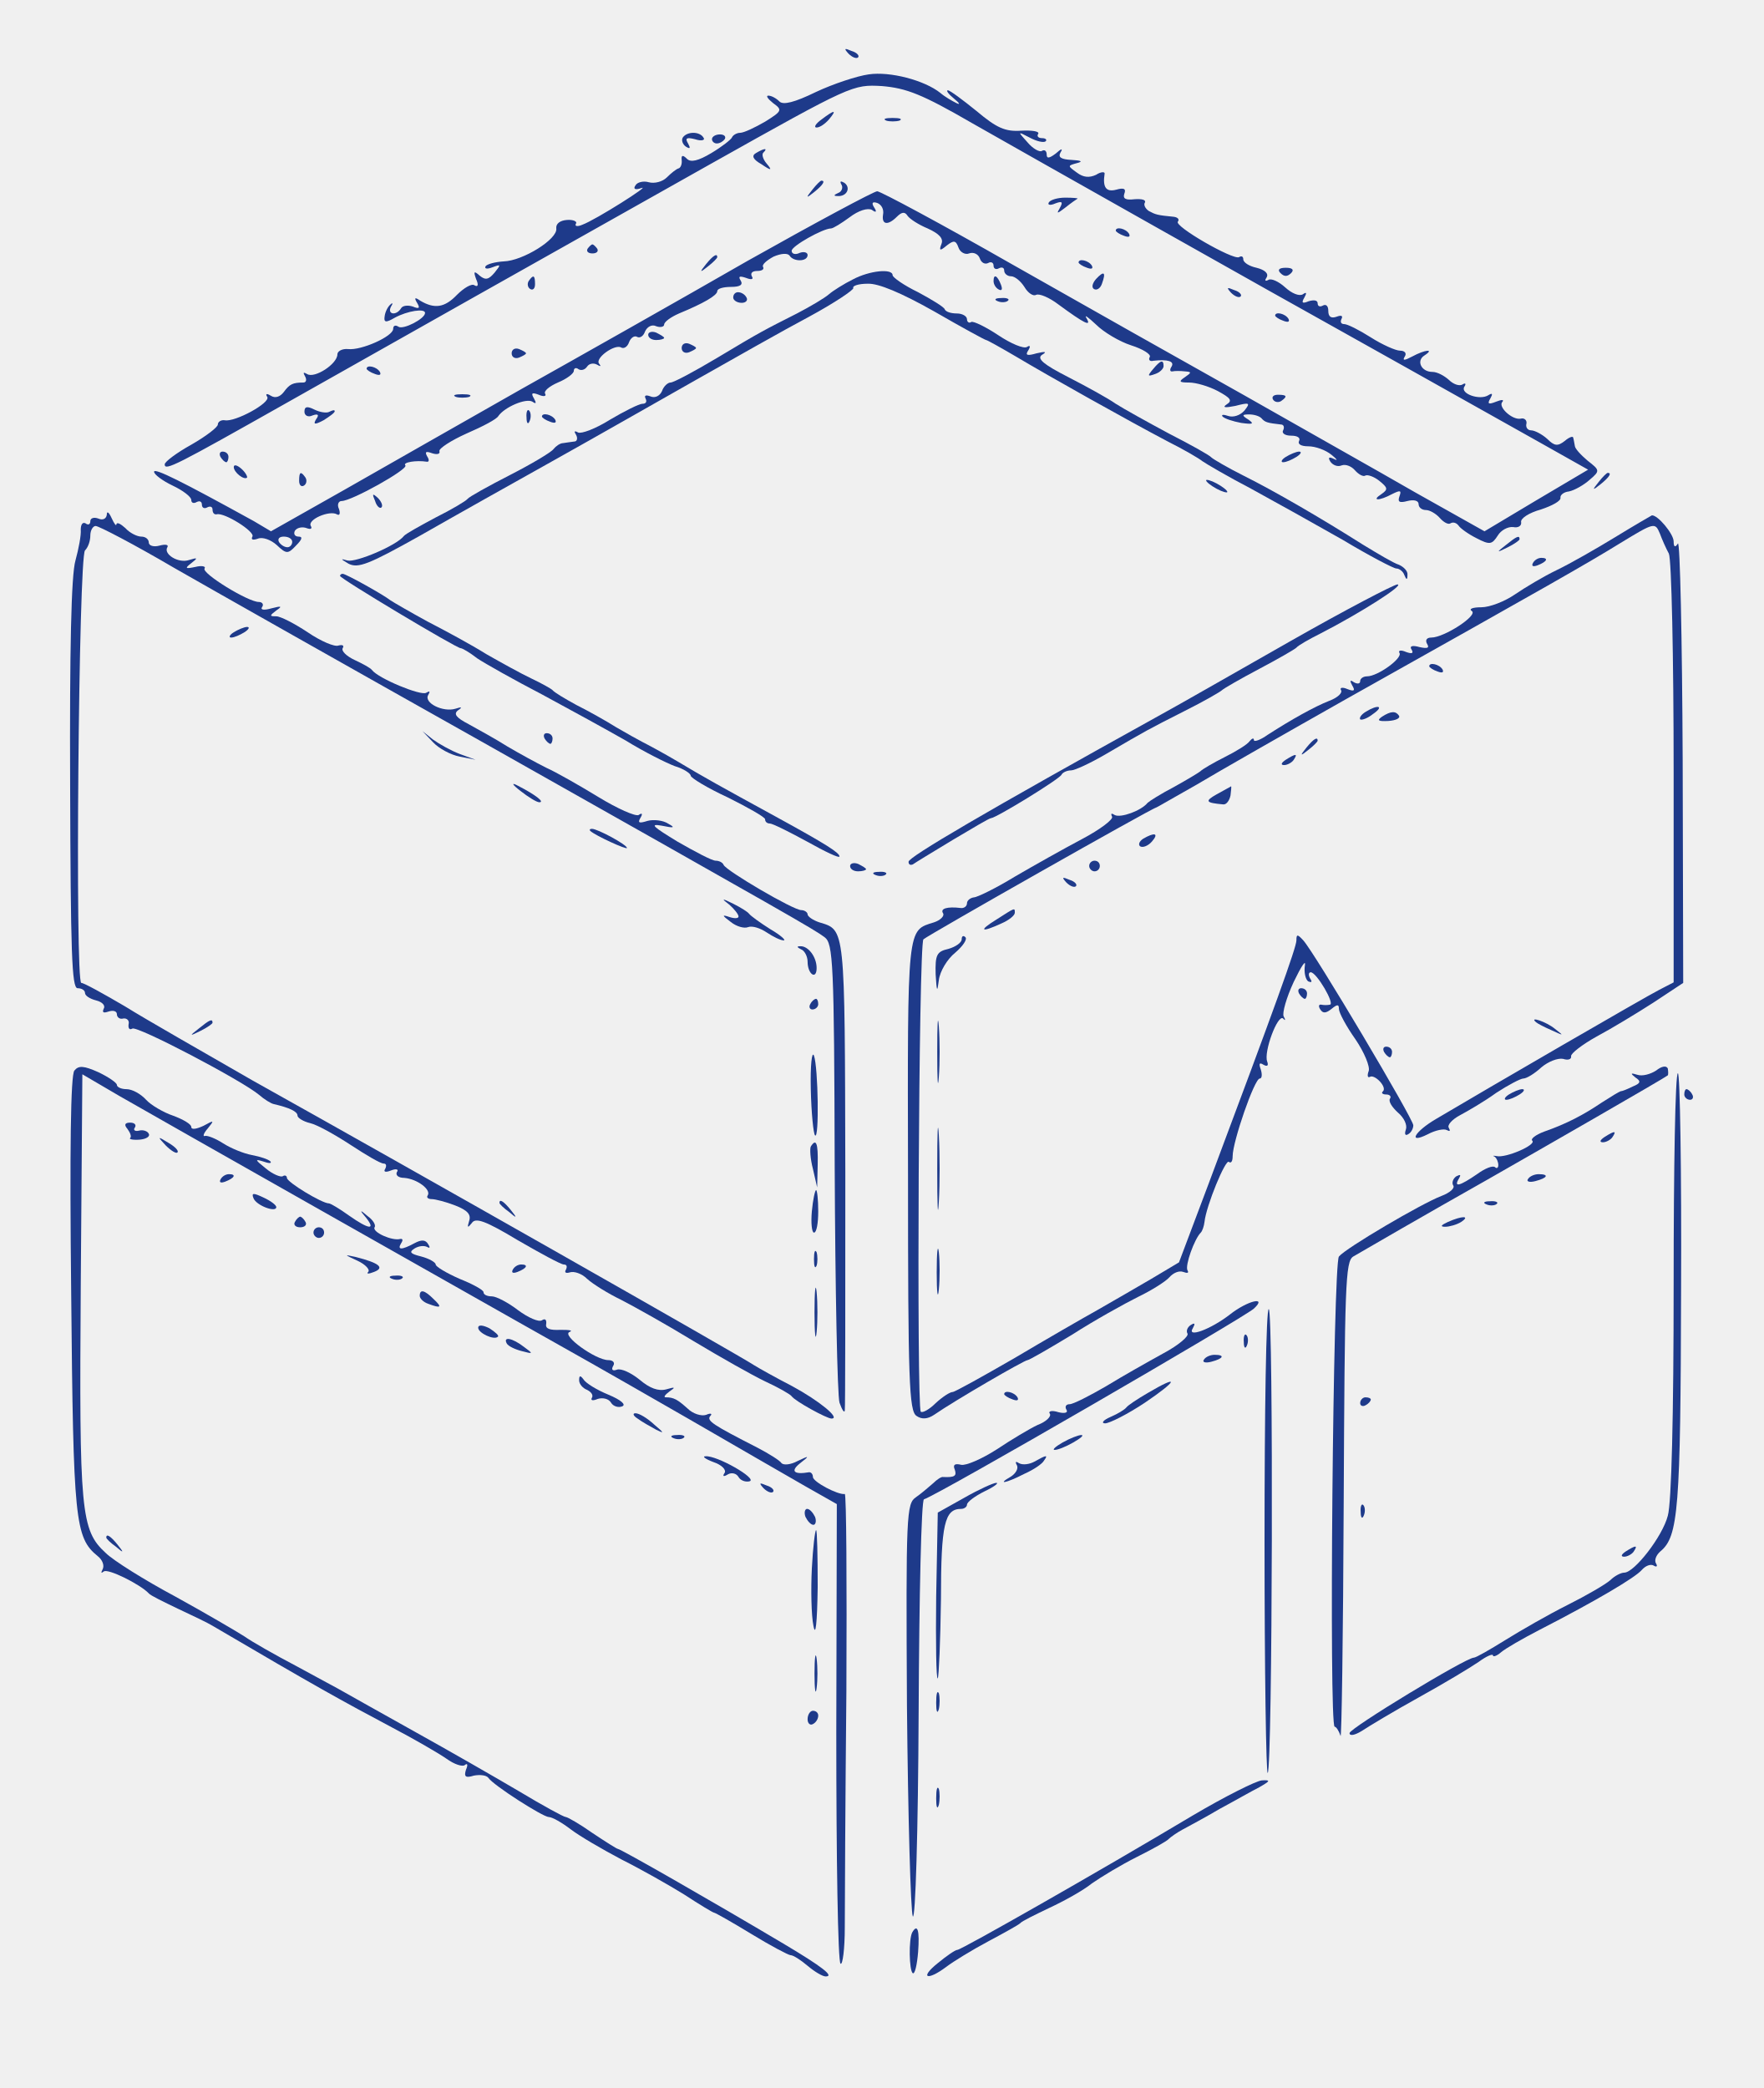
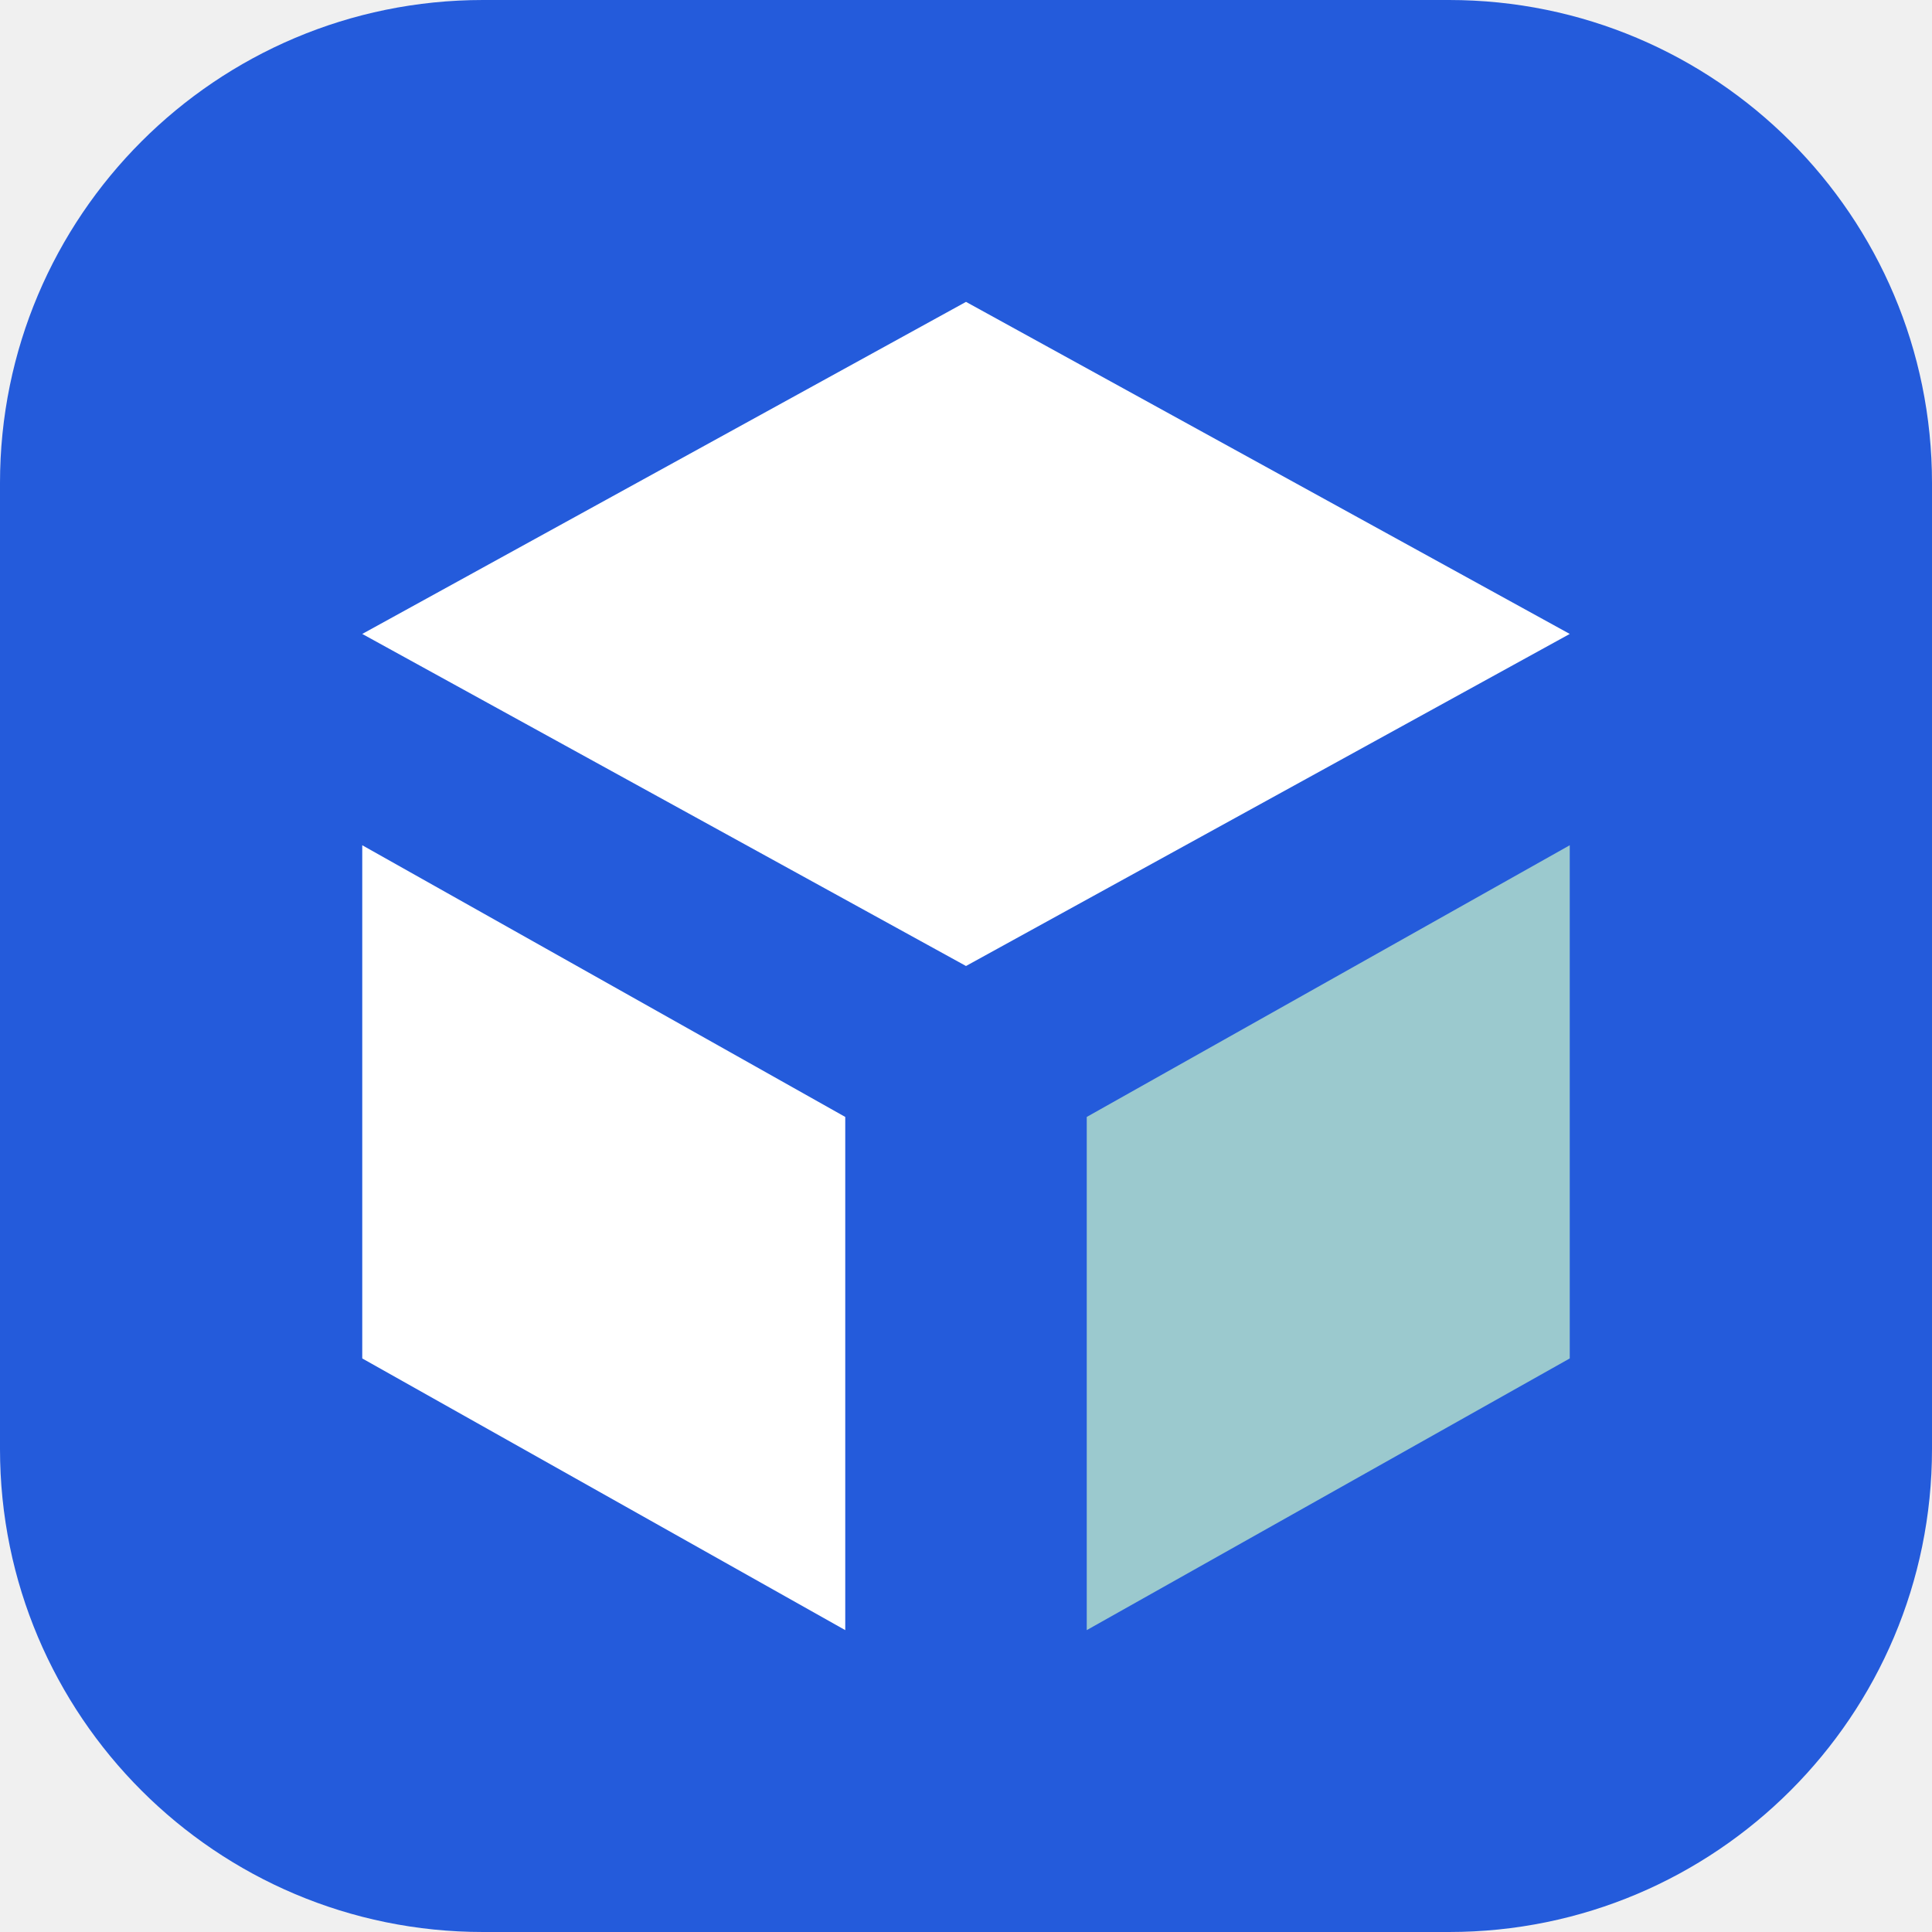
- <svg xmlns="http://www.w3.org/2000/svg" version="1.0" width="332pt" height="393pt" viewBox="0 0 332 393" preserveAspectRatio="xMidYMid meet">
-   <g transform="translate(0,393) scale(0.1,-0.1)" fill="#1e3a8a" stroke="none">
-     <path d="M1597 3829 c7 -7 15 -10 18 -7 3 3 -2 9 -12 12 -14 6 -15 5 -6 -5z" />
-     <path d="M1635 3790 c-22 -3 -67 -18 -99 -33 -41 -20 -62 -25 -69 -18 -6 6 -15 11 -21 11 -5 0 -1 -6 9 -14 18 -13 17 -15 -15 -35 -19 -11 -40 -21 -47 -21 -6 0 -13 -4 -15 -8 -1 -4 -19 -18 -39 -30 -25 -15 -39 -18 -46 -11 -8 8 -11 7 -10 -2 1 -8 -2 -15 -6 -16 -4 -1 -14 -9 -22 -17 -8 -8 -23 -12 -34 -9 -10 3 -22 0 -25 -6 -5 -7 0 -9 11 -5 21 8 -86 -60 -111 -69 -9 -4 -15 -3 -12 2 3 4 -5 8 -17 7 -13 -1 -21 -7 -20 -16 3 -20 -63 -61 -99 -62 -16 -1 -31 -5 -34 -9 -3 -5 3 -6 13 -2 16 6 16 5 4 -10 -11 -13 -17 -15 -28 -6 -11 10 -12 8 -7 -6 5 -11 4 -16 -3 -12 -5 4 -20 -5 -33 -18 -23 -24 -42 -27 -69 -11 -10 7 -12 6 -6 -4 6 -10 4 -12 -8 -7 -9 3 -19 2 -22 -3 -9 -15 -27 -12 -19 3 4 6 3 8 -1 4 -5 -4 -10 -14 -11 -22 -2 -12 2 -13 19 -3 24 13 57 18 57 9 0 -11 -41 -32 -50 -26 -6 4 -10 2 -10 -4 0 -14 -60 -41 -85 -38 -11 1 -20 -4 -20 -10 0 -18 -43 -46 -57 -37 -7 4 -8 3 -4 -4 4 -7 2 -12 -3 -12 -20 0 -26 -3 -37 -18 -7 -9 -16 -12 -24 -7 -8 5 -11 4 -7 -2 7 -11 -61 -48 -80 -44 -7 1 -13 -3 -13 -8 0 -5 -22 -22 -50 -38 -27 -15 -50 -32 -50 -37 0 -13 21 -2 230 116 239 135 443 250 795 448 269 151 270 151 325 148 46 -4 75 -15 170 -70 100 -57 582 -329 710 -400 41 -23 127 -71 362 -203 l87 -49 -98 -58 -97 -58 -130 73 c-71 41 -217 123 -324 184 -107 60 -304 171 -436 246 -133 76 -247 137 -253 137 -6 0 -116 -59 -244 -131 -127 -73 -320 -182 -427 -242 -107 -61 -257 -146 -332 -189 l-138 -78 -32 19 c-136 75 -188 101 -188 93 0 -5 16 -17 35 -26 19 -9 35 -21 35 -27 0 -6 5 -7 10 -4 6 3 10 1 10 -5 0 -6 5 -8 10 -5 6 3 10 1 10 -4 0 -6 3 -10 8 -9 14 4 73 -33 67 -42 -3 -6 1 -7 10 -4 9 4 25 -2 36 -12 18 -17 21 -17 36 -1 12 12 13 17 5 17 -7 0 -10 5 -7 11 4 6 14 8 22 5 8 -3 11 -1 8 4 -7 12 35 30 49 22 5 -3 7 1 4 10 -4 8 -1 15 5 15 19 0 126 60 120 67 -6 6 21 10 40 7 5 -1 5 4 1 10 -5 9 -2 10 9 6 9 -3 16 -2 14 4 -1 5 22 20 51 33 30 13 57 27 60 33 12 17 52 34 64 27 7 -5 8 -3 3 6 -6 10 -4 12 9 7 9 -4 15 -3 12 2 -3 5 8 14 24 21 17 7 30 17 30 22 0 5 4 7 9 3 5 -3 12 -1 16 5 4 6 12 7 18 4 7 -4 9 -4 5 1 -10 10 29 38 41 31 5 -3 12 1 15 10 3 8 10 13 15 10 5 -3 12 1 15 10 4 9 13 14 21 10 8 -3 15 -1 15 3 0 5 12 14 28 21 46 19 72 34 72 42 0 5 12 8 26 8 17 0 23 4 18 12 -5 8 -2 9 10 5 10 -4 15 -3 11 3 -3 6 1 10 10 10 9 0 14 3 11 8 -2 4 7 12 20 19 14 6 26 7 30 2 7 -12 34 -12 34 1 0 5 -7 7 -15 4 -8 -4 -15 -2 -15 4 0 9 59 42 74 42 4 0 20 10 35 21 17 13 34 18 42 14 8 -6 10 -4 4 5 -5 8 -3 11 6 8 8 -3 13 -12 11 -22 -3 -19 9 -21 26 -4 9 9 15 10 20 2 4 -6 21 -17 38 -24 22 -10 30 -19 26 -29 -5 -13 -3 -14 10 -3 13 10 17 10 22 -4 3 -9 13 -14 20 -11 8 3 17 -1 20 -9 3 -9 10 -12 16 -9 5 3 10 1 10 -5 0 -6 5 -8 10 -5 6 3 10 1 10 -4 0 -6 6 -11 13 -11 7 0 18 -9 25 -20 7 -12 17 -18 22 -15 6 3 25 -5 42 -18 49 -36 63 -43 53 -26 -5 8 3 2 18 -12 14 -14 44 -32 66 -39 22 -7 38 -17 35 -22 -3 -5 0 -9 7 -7 27 3 40 -1 34 -11 -4 -6 -3 -10 2 -9 4 1 15 1 23 0 13 -1 13 -2 0 -11 -12 -8 -11 -10 8 -10 13 0 37 -7 54 -16 24 -13 28 -18 17 -25 -9 -6 -4 -7 16 -3 27 7 29 6 17 -9 -8 -9 -21 -13 -30 -10 -9 3 -14 3 -11 -1 4 -4 19 -9 35 -12 22 -3 25 -2 14 6 -13 8 -13 10 1 10 9 0 19 -3 23 -7 7 -8 11 -9 37 -12 5 0 7 -5 4 -11 -3 -5 3 -10 15 -10 12 0 18 -4 15 -10 -3 -6 4 -10 17 -10 14 0 33 -7 44 -16 10 -8 13 -12 5 -8 -10 5 -12 3 -7 -5 5 -7 14 -10 21 -7 8 3 19 -2 25 -9 7 -8 16 -13 20 -10 4 2 16 -2 26 -10 16 -13 17 -16 4 -25 -20 -13 -4 -13 20 0 16 8 18 7 14 -4 -4 -11 0 -13 15 -9 12 3 21 1 21 -6 0 -6 6 -11 14 -11 7 0 19 -7 26 -15 7 -8 16 -13 20 -10 5 3 11 1 15 -4 3 -5 18 -16 34 -24 25 -13 29 -12 40 5 6 10 19 17 29 16 9 -2 16 2 15 9 -2 7 15 18 37 24 21 7 38 16 37 22 -1 5 6 11 16 12 10 2 28 12 39 22 20 17 19 18 -4 36 -13 11 -24 23 -24 28 -1 5 -2 12 -3 15 0 4 -8 1 -16 -6 -13 -10 -19 -10 -33 4 -10 9 -24 16 -30 16 -7 0 -11 6 -9 13 1 6 -4 11 -11 9 -16 -3 -44 23 -34 32 3 4 -2 4 -12 0 -15 -6 -17 -4 -11 6 5 9 4 11 -4 6 -16 -10 -53 3 -45 16 4 6 2 8 -4 4 -6 -3 -17 1 -25 9 -9 8 -22 15 -31 15 -21 0 -31 21 -15 31 20 13 1 11 -23 -2 -15 -8 -19 -8 -14 0 4 6 0 11 -9 11 -8 0 -33 11 -55 25 -22 14 -44 25 -50 25 -6 0 -8 4 -5 10 3 6 -1 7 -9 4 -11 -4 -16 0 -16 11 0 9 -4 13 -10 10 -5 -3 -10 -2 -10 4 0 6 -7 7 -17 4 -12 -5 -14 -3 -8 7 5 9 4 11 -3 6 -7 -4 -21 2 -33 13 -12 11 -27 18 -32 14 -6 -3 -7 -1 -3 5 4 7 -3 14 -19 18 -14 3 -25 10 -25 16 0 5 -3 7 -8 4 -11 -6 -124 59 -115 67 3 4 0 8 -8 9 -31 3 -34 4 -47 11 -7 5 -10 12 -7 16 2 5 -6 7 -20 6 -16 -2 -22 1 -19 10 4 10 -1 12 -15 8 -19 -5 -26 4 -22 30 1 4 -7 4 -16 -2 -13 -6 -24 -5 -36 4 -18 13 -18 13 0 18 12 3 8 5 -10 6 -20 1 -26 5 -21 14 5 8 2 8 -9 -2 -12 -9 -17 -10 -17 -2 0 7 -4 10 -9 7 -4 -3 -17 4 -27 16 -19 21 -19 21 4 9 13 -7 26 -10 30 -7 3 3 0 6 -7 6 -7 0 -10 4 -7 8 3 5 -12 7 -32 6 -30 -2 -46 5 -84 37 -26 21 -50 39 -54 39 -4 0 1 -7 12 -16 10 -8 12 -12 4 -8 -8 4 -22 12 -30 19 -30 24 -95 41 -135 35z m-1085 -880 c0 -5 -4 -10 -9 -10 -6 0 -13 5 -16 10 -3 6 1 10 9 10 9 0 16 -4 16 -10z" />
-     <path d="M1546 3705 c-11 -8 -15 -15 -9 -15 6 0 16 7 23 15 16 19 11 19 -14 0z" />
-     <path d="M1668 3703 c6 -2 18 -2 25 0 6 3 1 5 -13 5 -14 0 -19 -2 -12 -5z" />
-     <path d="M1285 3671 c-3 -5 0 -13 6 -17 8 -5 9 -3 4 6 -6 10 -3 12 13 8 12 -4 20 -2 16 3 -7 12 -31 12 -39 0z" />
-     <path d="M1340 3668 c0 -4 4 -8 9 -8 6 0 12 4 15 8 3 5 -1 9 -9 9 -8 0 -15 -4 -15 -9z" />
-     <path d="M1423 3642 c-9 -5 -6 -12 10 -21 19 -13 21 -12 10 1 -7 8 -10 18 -6 21 9 9 1 8 -14 -1z" />
-     <path d="M1529 3573 c-13 -16 -12 -17 4 -4 16 13 21 21 13 21 -2 0 -10 -8 -17 -17z" />
-     <path d="M1584 3582 c3 -5 0 -13 -6 -15 -9 -4 -10 -6 -1 -6 17 -1 25 16 12 25 -7 4 -9 3 -5 -4z" />
-     <path d="M1974 3549 c-3 -5 3 -6 12 -2 13 5 15 3 9 -8 -7 -12 -6 -12 11 1 10 8 20 15 22 16 2 1 -9 2 -23 2 -14 0 -28 -4 -31 -9z" />
-     <path d="M2100 3496 c0 -2 7 -7 16 -10 8 -3 12 -2 9 4 -6 10 -25 14 -25 6z" />
-     <path d="M1106 3462 c-3 -5 1 -9 9 -9 8 0 12 4 9 9 -3 4 -7 8 -9 8 -2 0 -6 -4 -9 -8z" />
-     <path d="M1329 3433 c-13 -16 -12 -17 4 -4 9 7 17 15 17 17 0 8 -8 3 -21 -13z" />
-     <path d="M2030 3436 c0 -2 7 -7 16 -10 8 -3 12 -2 9 4 -6 10 -25 14 -25 6z" />
-     <path d="M2410 3416 c7 -7 13 -7 20 0 6 6 3 10 -10 10 -13 0 -16 -4 -10 -10z" />
-     <path d="M1605 3404 c-16 -8 -37 -21 -45 -28 -8 -7 -35 -23 -60 -36 -63 -32 -66 -33 -151 -84 -42 -25 -81 -46 -87 -46 -5 0 -13 -7 -16 -16 -4 -9 -13 -14 -22 -10 -8 3 -12 2 -9 -4 3 -6 1 -10 -6 -10 -6 0 -34 -14 -61 -30 -27 -17 -54 -27 -60 -24 -7 4 -8 2 -4 -4 4 -7 2 -13 -3 -13 -6 -1 -16 -2 -21 -3 -6 0 -14 -6 -18 -11 -4 -6 -41 -28 -82 -49 -41 -21 -77 -41 -80 -45 -3 -4 -30 -20 -60 -35 -30 -16 -57 -31 -60 -35 -14 -18 -90 -50 -106 -46 -14 4 -13 3 2 -6 18 -9 37 -2 135 53 63 36 177 100 254 143 77 43 196 111 265 150 69 39 164 93 213 119 48 26 85 51 83 54 -2 4 10 8 27 8 20 1 63 -17 125 -52 52 -30 96 -54 98 -54 2 0 27 -14 56 -31 62 -37 210 -120 286 -160 30 -15 59 -32 65 -37 7 -5 48 -29 92 -52 44 -24 121 -67 172 -96 50 -30 96 -54 101 -54 6 0 13 -6 15 -12 4 -10 6 -10 6 0 1 7 -7 15 -16 19 -10 3 -40 21 -68 38 -79 50 -165 100 -225 130 -30 15 -57 31 -60 34 -3 4 -39 24 -80 45 -41 22 -86 47 -100 56 -14 10 -54 32 -89 50 -47 24 -60 35 -50 42 10 6 7 7 -10 3 -17 -5 -22 -4 -16 5 5 8 4 11 -2 7 -6 -4 -30 6 -54 22 -24 16 -47 27 -51 25 -4 -3 -8 0 -8 5 0 6 -9 11 -19 11 -11 0 -21 3 -23 8 -1 4 -24 18 -50 32 -27 13 -48 28 -48 32 0 13 -43 9 -75 -8z" />
-     <path d="M2063 3405 c-7 -8 -9 -16 -4 -19 5 -3 12 1 15 10 8 22 4 25 -11 9z" />
-     <path d="M995 3401 c-3 -5 -2 -12 3 -15 5 -3 9 1 9 9 0 17 -3 19 -12 6z" />
-     <path d="M1870 3401 c0 -6 4 -13 10 -16 6 -3 7 1 4 9 -7 18 -14 21 -14 7z" />
-     <path d="M2317 3379 c7 -7 15 -10 18 -7 3 3 -2 9 -12 12 -14 6 -15 5 -6 -5z" />
-     <path d="M1380 3370 c0 -5 7 -10 16 -10 8 0 12 5 9 10 -3 6 -10 10 -16 10 -5 0 -9 -4 -9 -10z" />
-     <path d="M1878 3363 c7 -3 16 -2 19 1 4 3 -2 6 -13 5 -11 0 -14 -3 -6 -6z" />
-     <path d="M2400 3336 c0 -2 7 -7 16 -10 8 -3 12 -2 9 4 -6 10 -25 14 -25 6z" />
-     <path d="M1220 3300 c0 -6 7 -10 15 -10 8 0 15 2 15 4 0 2 -7 6 -15 10 -8 3 -15 1 -15 -4z" />
-     <path d="M1283 3275 c0 -7 6 -11 14 -8 7 3 13 6 13 8 0 2 -6 5 -13 8 -8 3 -14 -1 -14 -8z" />
-     <path d="M963 3265 c0 -7 6 -11 14 -8 7 3 13 6 13 8 0 2 -6 5 -13 8 -8 3 -14 -1 -14 -8z" />
-     <path d="M2170 3235 c-11 -13 -10 -14 4 -9 9 3 16 10 16 15 0 13 -6 11 -20 -6z" />
-     <path d="M690 3236 c0 -2 7 -7 16 -10 8 -3 12 -2 9 4 -6 10 -25 14 -25 6z" />
-     <path d="M858 3183 c6 -2 18 -2 25 0 6 3 1 5 -13 5 -14 0 -19 -2 -12 -5z" />
-     <path d="M2396 3178 c3 -5 10 -6 15 -3 13 9 11 12 -6 12 -8 0 -12 -4 -9 -9z" />
-     <path d="M573 3155 c0 -7 7 -11 15 -7 11 4 13 1 7 -7 -6 -10 -3 -11 14 -2 11 7 21 14 21 17 0 3 -4 2 -10 -1 -5 -3 -18 -1 -28 4 -14 7 -19 6 -19 -4z" />
-     <path d="M991 3144 c0 -11 3 -14 6 -6 3 7 2 16 -1 19 -3 4 -6 -2 -5 -13z" />
-     <path d="M1020 3146 c0 -2 7 -7 16 -10 8 -3 12 -2 9 4 -6 10 -25 14 -25 6z" />
-     <path d="M415 3070 c3 -5 8 -10 11 -10 2 0 4 5 4 10 0 6 -5 10 -11 10 -5 0 -7 -4 -4 -10z" />
-     <path d="M2420 3070 c-8 -5 -10 -10 -5 -10 6 0 17 5 25 10 8 5 11 10 5 10 -5 0 -17 -5 -25 -10z" />
-     <path d="M440 3051 c0 -10 19 -25 25 -20 1 2 -3 10 -11 17 -8 7 -14 8 -14 3z" />
-     <path d="M563 3025 c0 -8 4 -12 9 -9 5 3 6 10 3 15 -9 13 -12 11 -12 -6z" />
-     <path d="M3009 3023 c-13 -16 -12 -17 4 -4 16 13 21 21 13 21 -2 0 -10 -8 -17 -17z" />
-     <path d="M2270 3026 c0 -3 9 -10 20 -16 11 -6 20 -8 20 -6 0 3 -9 10 -20 16 -11 6 -20 8 -20 6z" />
-     <path d="M706 2987 c3 -10 9 -15 12 -12 3 3 0 11 -7 18 -10 9 -11 8 -5 -6z" />
-     <path d="M201 2961 c-1 -7 -7 -11 -16 -7 -8 3 -15 1 -15 -5 0 -6 -4 -8 -9 -4 -6 3 -9 -3 -9 -12 1 -10 -4 -36 -10 -58 -8 -27 -11 -169 -10 -422 1 -315 3 -383 14 -383 8 0 14 -4 14 -9 0 -5 9 -11 21 -14 12 -3 18 -10 14 -16 -3 -7 0 -8 9 -5 9 3 16 1 16 -5 0 -6 6 -10 12 -8 7 1 12 -4 10 -11 -1 -8 2 -11 7 -8 9 6 207 -98 239 -125 9 -8 22 -16 27 -17 30 -7 45 -14 45 -22 0 -4 11 -11 24 -14 13 -3 47 -22 76 -41 29 -19 56 -35 62 -35 5 0 6 -4 3 -10 -4 -6 1 -7 11 -3 10 4 15 2 11 -3 -3 -6 3 -11 14 -11 24 -2 51 -22 44 -33 -3 -4 1 -7 8 -7 6 0 26 -5 44 -12 23 -9 30 -17 26 -29 -4 -13 -3 -14 5 -4 7 11 26 4 86 -32 43 -25 82 -46 87 -46 6 0 7 -4 4 -10 -3 -5 0 -7 7 -5 8 3 23 -2 33 -12 11 -10 40 -28 65 -40 25 -13 86 -47 135 -77 50 -30 110 -64 135 -76 24 -11 47 -24 50 -28 6 -9 66 -42 75 -42 18 0 -24 34 -74 61 -31 16 -63 34 -71 39 -25 17 -643 368 -944 536 -92 53 -201 115 -241 140 -41 24 -77 44 -82 44 -12 0 -5 802 7 814 6 6 10 18 10 28 0 10 5 18 10 18 6 0 73 -35 148 -79 75 -43 335 -190 577 -326 583 -329 627 -354 647 -369 16 -12 18 -46 19 -432 1 -230 5 -430 9 -444 5 -14 9 -20 10 -15 1 6 1 207 1 448 -1 466 0 456 -49 471 -12 4 -22 11 -22 15 0 4 -6 8 -12 8 -15 0 -141 74 -146 85 -2 5 -9 8 -15 8 -7 0 -39 17 -72 36 -46 28 -53 34 -30 30 24 -5 27 -4 12 4 -9 6 -27 8 -38 5 -16 -5 -19 -4 -14 5 5 8 4 11 -3 6 -6 -3 -40 12 -76 34 -36 22 -80 47 -98 55 -18 9 -51 27 -73 40 -22 14 -55 32 -73 42 -23 12 -29 19 -20 26 9 6 7 7 -5 3 -23 -7 -60 11 -51 26 4 7 3 8 -4 4 -10 -6 -90 27 -102 43 -3 4 -18 12 -33 19 -15 7 -25 17 -22 22 3 5 0 7 -8 5 -7 -3 -33 8 -58 25 -24 16 -51 30 -59 30 -13 0 -13 1 0 11 12 8 10 9 -9 4 -14 -4 -21 -3 -18 2 4 5 1 10 -6 10 -20 0 -108 54 -102 63 3 4 -5 6 -17 3 -19 -4 -21 -3 -8 7 13 10 12 11 -4 6 -20 -7 -49 11 -41 24 3 5 -4 6 -15 3 -11 -3 -20 0 -20 6 0 6 -6 11 -14 11 -8 0 -22 7 -30 16 -9 8 -16 12 -17 7 0 -4 -4 1 -9 12 -5 11 -9 14 -9 6z" />
-     <path d="M3040 2919 c-36 -22 -85 -50 -110 -62 -25 -12 -60 -33 -79 -46 -19 -13 -47 -24 -63 -24 -16 0 -24 -3 -18 -7 13 -8 -52 -50 -76 -50 -9 0 -12 -5 -8 -12 5 -8 0 -9 -14 -6 -14 4 -20 2 -15 -5 4 -7 0 -8 -11 -4 -9 4 -15 3 -12 -2 6 -10 -41 -44 -61 -44 -7 0 -13 -4 -13 -9 0 -5 -5 -6 -12 -2 -7 5 -8 3 -3 -6 6 -10 4 -12 -9 -7 -9 4 -15 3 -12 -2 3 -5 -6 -14 -22 -20 -28 -11 -71 -35 -116 -64 -14 -10 -26 -14 -26 -10 0 5 -4 3 -8 -2 -4 -6 -25 -19 -47 -30 -22 -11 -42 -23 -45 -26 -3 -3 -25 -16 -50 -30 -25 -13 -47 -27 -50 -30 -12 -15 -51 -29 -62 -23 -6 4 -8 3 -5 -3 3 -5 -22 -24 -56 -42 -34 -18 -91 -50 -127 -71 -36 -22 -71 -39 -77 -39 -7 -1 -13 -6 -13 -11 0 -6 -6 -10 -12 -9 -25 3 -39 -1 -33 -10 3 -5 -5 -13 -17 -17 -51 -16 -50 -3 -49 -477 0 -386 2 -443 16 -452 10 -7 21 -6 33 2 39 27 170 103 176 103 3 0 41 22 84 48 42 27 98 58 124 71 25 12 52 29 59 37 7 8 18 13 26 10 8 -3 11 -2 8 3 -5 9 13 59 25 71 3 3 6 12 7 20 3 30 40 120 46 113 4 -3 7 1 7 11 0 27 41 146 51 146 4 0 5 7 2 17 -4 11 -3 14 5 9 7 -4 10 -2 7 6 -7 18 20 90 30 81 4 -5 5 -3 1 4 -3 6 5 35 19 65 14 29 23 43 21 31 -2 -13 1 -26 6 -30 7 -3 8 -1 4 5 -4 7 -3 12 1 12 11 0 46 -60 36 -61 -4 -1 -12 -1 -16 0 -5 1 -6 -3 -2 -9 5 -8 11 -7 21 1 11 9 14 9 14 0 0 -7 14 -33 31 -57 17 -25 28 -52 25 -60 -3 -8 -2 -13 2 -11 9 6 33 -19 25 -27 -4 -3 -1 -6 6 -6 7 0 10 -4 7 -8 -3 -5 4 -16 15 -26 12 -10 18 -24 15 -32 -3 -9 -1 -12 4 -9 6 3 10 11 10 17 0 12 -186 325 -207 348 -11 12 -13 12 -13 0 0 -13 -40 -124 -166 -460 l-55 -146 -52 -31 c-29 -17 -74 -43 -102 -59 -27 -15 -98 -56 -157 -91 -59 -34 -111 -63 -115 -63 -5 0 -19 -9 -32 -21 -12 -12 -25 -19 -28 -16 -8 9 -4 880 5 889 7 7 432 248 438 248 1 0 35 20 76 43 40 24 168 97 283 162 385 216 450 253 515 293 64 39 65 39 74 18 4 -11 12 -29 17 -38 5 -10 9 -195 9 -412 l0 -395 -27 -14 c-24 -12 -324 -186 -420 -243 -41 -24 -54 -48 -16 -29 15 8 31 11 36 8 6 -3 7 -2 4 4 -4 5 6 16 21 24 15 8 46 26 68 42 23 15 46 27 51 27 6 0 21 9 34 21 13 11 31 18 41 16 9 -3 16 -1 15 5 -1 5 21 22 48 37 28 15 76 44 107 64 l56 37 -1 419 c-1 230 -5 414 -9 408 -5 -8 -8 -7 -8 4 0 14 -30 50 -41 49 -2 -1 -33 -19 -69 -41z" />
-     <path d="M2834 2904 c-18 -14 -18 -15 4 -4 12 6 22 13 22 15 0 8 -5 6 -26 -11z" />
-     <path d="M2885 2870 c-3 -6 1 -7 9 -4 18 7 21 14 7 14 -6 0 -13 -4 -16 -10z" />
-     <path d="M640 2846 c0 -5 219 -136 227 -136 3 0 17 -8 31 -19 15 -10 70 -41 122 -68 52 -28 123 -67 158 -87 34 -21 76 -42 92 -48 17 -5 30 -14 30 -18 0 -4 31 -23 70 -41 38 -19 70 -37 70 -41 0 -5 4 -8 9 -8 5 0 37 -16 70 -34 34 -19 61 -32 61 -28 0 7 -25 23 -120 75 -106 58 -135 74 -185 104 -27 16 -57 32 -65 36 -8 4 -31 17 -50 28 -19 12 -53 31 -75 42 -22 12 -42 24 -45 28 -3 3 -21 13 -40 22 -19 9 -57 30 -85 46 -27 17 -77 44 -110 61 -33 18 -64 36 -70 40 -14 11 -84 50 -90 50 -3 0 -5 -2 -5 -4z" />
-     <path d="M2430 2724 c-102 -58 -212 -121 -245 -139 -332 -184 -475 -268 -475 -277 0 -5 3 -7 8 -5 4 3 37 23 75 46 37 22 69 41 72 41 9 0 130 74 133 82 2 4 10 8 18 8 7 0 37 14 66 31 77 45 77 45 148 81 36 18 67 36 70 39 3 3 34 21 70 40 36 19 67 37 70 40 3 4 24 16 46 27 74 38 159 92 144 92 -8 -1 -98 -48 -200 -106z" />
-     <path d="M440 2740 c-8 -5 -10 -10 -5 -10 6 0 17 5 25 10 8 5 11 10 5 10 -5 0 -17 -5 -25 -10z" />
-     <path d="M2690 2676 c0 -2 7 -7 16 -10 8 -3 12 -2 9 4 -6 10 -25 14 -25 6z" />
-     <path d="M2570 2590 c-8 -5 -12 -11 -10 -14 3 -2 14 2 24 10 22 15 10 19 -14 4z" />
-     <path d="M2601 2581 c-10 -7 -7 -9 12 -8 14 1 23 5 20 10 -6 9 -15 9 -32 -2z" />
-     <path d="M815 2533 c11 -12 34 -24 50 -27 l30 -6 -30 11 c-16 6 -39 19 -50 27 l-20 16 20 -21z" />
-     <path d="M1025 2540 c3 -5 8 -10 11 -10 2 0 4 5 4 10 0 6 -5 10 -11 10 -5 0 -7 -4 -4 -10z" />
-     <path d="M2459 2523 c-13 -16 -12 -17 4 -4 9 7 17 15 17 17 0 8 -8 3 -21 -13z" />
-     <path d="M2420 2500 c-9 -6 -10 -10 -3 -10 6 0 15 5 18 10 8 12 4 12 -15 0z" />
-     <path d="M980 2441 c14 -11 30 -21 35 -21 11 0 -7 14 -40 31 -13 7 -12 3 5 -10z" />
-     <path d="M2290 2435 c-23 -13 -21 -16 12 -19 6 -1 12 7 14 17 1 9 2 17 1 17 -1 -1 -13 -7 -27 -15z" />
-     <path d="M1111 2366 c10 -9 69 -36 69 -32 0 6 -55 36 -66 36 -4 0 -5 -2 -3 -4z" />
-     <path d="M2151 2351 c-7 -5 -9 -11 -5 -14 5 -3 15 1 22 9 14 16 5 18 -17 5z" />
-     <path d="M1600 2300 c0 -6 7 -10 15 -10 8 0 15 2 15 4 0 2 -7 6 -15 10 -8 3 -15 1 -15 -4z" />
-     <path d="M2050 2300 c0 -5 5 -10 10 -10 6 0 10 5 10 10 0 6 -4 10 -10 10 -5 0 -10 -4 -10 -10z" />
-     <path d="M1648 2283 c7 -3 16 -2 19 1 4 3 -2 6 -13 5 -11 0 -14 -3 -6 -6z" />
-     <path d="M2007 2269 c7 -7 15 -10 18 -7 3 3 -2 9 -12 12 -14 6 -15 5 -6 -5z" />
-     <path d="M1373 2227 c9 -8 17 -18 17 -22 0 -4 -8 -4 -17 -1 -15 5 -14 3 2 -9 11 -9 26 -13 33 -10 8 3 23 -2 35 -10 12 -8 26 -15 32 -15 5 0 -6 10 -25 21 -19 12 -37 25 -40 29 -3 4 -16 12 -30 19 -22 11 -23 10 -7 -2z" />
-     <path d="M1875 2199 c-34 -21 -29 -25 10 -7 14 6 25 15 25 20 0 10 1 10 -35 -13z" />
-     <path d="M1810 2162 c0 -6 -11 -14 -25 -18 -22 -5 -25 -11 -24 -48 2 -33 3 -35 6 -11 2 17 16 40 31 52 14 12 23 25 19 29 -4 4 -7 2 -7 -4z" />
-     <path d="M1508 2143 c6 -2 12 -13 12 -23 0 -24 17 -35 17 -12 0 21 -16 42 -31 41 -7 0 -6 -2 2 -6z" />
-     <path d="M2445 2060 c3 -5 8 -10 11 -10 2 0 4 5 4 10 0 6 -5 10 -11 10 -5 0 -7 -4 -4 -10z" />
-     <path d="M1525 2040 c-3 -5 -1 -10 4 -10 6 0 11 5 11 10 0 6 -2 10 -4 10 -3 0 -8 -4 -11 -10z" />
-     <path d="M1764 1950 c0 -52 1 -74 3 -47 2 26 2 68 0 95 -2 26 -3 4 -3 -48z" />
-     <path d="M374 1994 c-18 -14 -18 -15 4 -4 12 6 22 13 22 15 0 8 -5 6 -26 -11z" />
-     <path d="M2891 2006 c2 -2 15 -9 29 -15 24 -11 24 -11 6 3 -16 13 -49 24 -35 12z" />
-     <path d="M1526 1880 c1 -45 5 -84 8 -87 8 -9 6 128 -2 150 -4 10 -7 -19 -6 -63z" />
-     <path d="M2605 1950 c3 -5 8 -10 11 -10 2 0 4 5 4 10 0 6 -5 10 -11 10 -5 0 -7 -4 -4 -10z" />
-     <path d="M140 1915 c-7 -8 -9 -148 -6 -421 4 -427 7 -458 50 -493 9 -7 13 -18 9 -25 -3 -6 -3 -8 2 -4 7 7 69 -24 85 -41 3 -4 28 -16 55 -29 28 -13 57 -27 65 -32 194 -114 243 -141 339 -192 40 -21 85 -47 101 -58 15 -11 31 -16 35 -12 5 4 6 0 2 -9 -4 -13 -1 -16 15 -11 11 2 23 1 27 -4 9 -14 103 -74 114 -74 6 0 24 -10 41 -23 17 -13 60 -38 96 -57 36 -18 89 -48 118 -66 29 -19 54 -34 56 -34 2 0 34 -18 70 -40 36 -22 70 -40 74 -40 5 0 19 -9 32 -20 13 -11 28 -20 34 -20 17 0 -6 18 -80 62 -138 82 -306 178 -311 178 -2 0 -24 14 -48 30 -24 17 -47 30 -50 30 -4 0 -44 22 -89 49 -44 26 -133 77 -196 112 -63 35 -123 69 -132 74 -10 6 -50 27 -90 49 -40 21 -84 46 -98 56 -14 9 -72 43 -130 75 -58 31 -117 68 -131 82 -47 43 -50 77 -47 504 l3 397 70 -41 c87 -50 642 -364 750 -425 119 -67 146 -82 320 -182 88 -51 187 -108 220 -127 l60 -34 -1 -430 c0 -237 3 -432 8 -435 4 -3 8 28 8 68 0 40 1 240 3 445 1 204 0 371 -3 371 -13 -2 -60 23 -60 32 0 5 -3 9 -7 9 -29 -5 -36 2 -17 17 18 14 18 15 -5 4 -13 -7 -26 -8 -30 -4 -3 5 -24 18 -45 29 -84 43 -97 51 -89 60 4 4 1 6 -8 2 -9 -3 -25 2 -35 12 -19 17 -26 21 -41 21 -5 0 -1 5 7 11 12 8 11 9 -6 4 -15 -4 -31 2 -50 18 -16 13 -35 22 -43 19 -8 -3 -11 0 -7 7 4 6 0 11 -9 11 -24 0 -89 47 -73 53 7 3 0 4 -17 4 -20 -1 -29 2 -27 11 1 8 -2 11 -8 7 -6 -4 -26 5 -45 19 -18 14 -41 26 -49 26 -9 0 -16 3 -16 8 0 4 -20 15 -45 25 -25 11 -45 23 -45 27 0 4 -12 11 -27 15 -20 5 -24 8 -13 15 8 5 18 6 24 3 5 -3 6 -1 2 5 -5 9 -13 9 -26 2 -24 -13 -33 -13 -25 0 4 6 3 9 -2 8 -15 -4 -53 13 -48 22 3 4 -3 14 -13 21 -15 13 -16 12 -3 -3 19 -24 5 -22 -32 4 -18 13 -35 23 -38 23 -13 0 -79 40 -79 48 0 4 -4 6 -8 3 -4 -2 -19 4 -32 15 -20 16 -21 18 -5 13 11 -4 17 -4 14 0 -4 4 -19 9 -35 12 -16 3 -40 13 -54 22 -14 9 -29 15 -34 14 -5 -2 -3 5 5 14 13 16 12 16 -8 5 -13 -6 -23 -8 -23 -2 0 5 -15 14 -34 21 -18 6 -42 20 -51 30 -10 11 -26 20 -37 20 -10 0 -18 4 -18 8 0 4 -16 15 -35 24 -27 12 -37 13 -45 3z" />
-     <path d="M3117 1915 c-11 -7 -26 -11 -35 -8 -13 4 -14 3 -4 -5 11 -7 10 -11 -5 -17 -10 -5 -20 -9 -23 -9 -3 -1 -18 -10 -35 -21 -34 -23 -66 -40 -109 -55 -16 -6 -26 -14 -22 -17 8 -8 -50 -33 -67 -29 -6 1 -9 1 -4 -1 4 -3 7 -10 7 -16 0 -5 -3 -7 -6 -4 -4 4 -19 -2 -34 -13 -32 -22 -45 -26 -34 -8 4 7 3 8 -5 4 -6 -4 -9 -12 -6 -17 4 -5 -6 -14 -22 -20 -37 -14 -180 -98 -193 -114 -11 -14 -19 -885 -8 -885 3 0 8 -8 11 -17 2 -10 5 187 6 437 2 411 3 456 18 465 17 10 136 79 253 145 100 57 335 192 339 196 1 1 1 7 0 13 -3 6 -12 4 -22 -4z" />
-     <path d="M3150 1513 c0 -247 -4 -412 -11 -436 -10 -39 -63 -107 -82 -107 -6 0 -18 -6 -26 -14 -9 -8 -45 -29 -81 -47 -36 -18 -88 -48 -117 -66 -29 -18 -55 -33 -59 -33 -15 0 -234 -133 -234 -142 0 -6 10 -4 23 4 12 8 60 37 107 63 47 26 97 56 113 67 15 11 27 16 27 12 0 -3 7 -1 15 6 8 7 41 26 72 42 109 56 181 99 193 113 7 8 17 12 23 8 5 -3 7 -1 4 4 -4 6 0 16 8 23 34 28 38 79 39 492 1 225 -2 408 -6 408 -5 0 -8 -179 -8 -397z" />
-     <path d="M2840 1870 c-8 -5 -10 -10 -5 -10 6 0 17 5 25 10 8 5 11 10 5 10 -5 0 -17 -5 -25 -10z" />
-     <path d="M3170 1870 c0 -5 5 -10 11 -10 5 0 7 5 4 10 -3 6 -8 10 -11 10 -2 0 -4 -4 -4 -10z" />
-     <path d="M1764 1730 c0 -69 1 -97 3 -62 2 34 2 90 0 125 -2 34 -3 6 -3 -63z" />
-     <path d="M240 1805 c5 -7 8 -14 5 -17 -3 -2 5 -4 18 -3 12 1 20 6 17 11 -2 5 -11 8 -18 6 -8 -2 -12 1 -8 6 3 5 -1 9 -9 9 -10 0 -12 -4 -5 -12z" />
-     <path d="M3020 1790 c-9 -6 -10 -10 -3 -10 6 0 15 5 18 10 8 12 4 12 -15 0z" />
-     <path d="M312 1774 c10 -10 20 -16 22 -13 3 3 -5 11 -17 18 -21 13 -21 12 -5 -5z" />
-     <path d="M1526 1772 c-2 -4 -1 -23 4 -42 l8 -35 1 43 c1 41 -3 50 -13 34z" />
-     <path d="M415 1710 c-3 -6 1 -7 9 -4 18 7 21 14 7 14 -6 0 -13 -4 -16 -10z" />
-     <path d="M2876 1711 c-4 -5 3 -7 14 -4 23 6 26 13 6 13 -8 0 -17 -4 -20 -9z" />
-     <path d="M477 1675 c5 -14 43 -28 43 -17 0 4 -11 12 -24 18 -19 9 -23 9 -19 -1z" />
-     <path d="M1528 1650 c-2 -22 0 -40 4 -40 5 0 8 18 8 40 0 22 -2 40 -4 40 -2 0 -6 -18 -8 -40z" />
-     <path d="M940 1666 c0 -2 8 -10 18 -17 15 -13 16 -12 3 4 -13 16 -21 21 -21 13z" />
-     <path d="M2798 1663 c7 -3 16 -2 19 1 4 3 -2 6 -13 5 -11 0 -14 -3 -6 -6z" />
-     <path d="M555 1630 c-3 -5 1 -10 10 -10 9 0 13 5 10 10 -3 6 -8 10 -10 10 -2 0 -7 -4 -10 -10z" />
-     <path d="M2725 1630 c-13 -6 -15 -9 -5 -9 8 0 22 4 30 9 18 12 2 12 -25 0z" />
-     <path d="M590 1610 c0 -5 5 -10 10 -10 6 0 10 5 10 10 0 6 -4 10 -10 10 -5 0 -10 -4 -10 -10z" />
-     <path d="M1763 1535 c0 -38 2 -53 4 -32 2 20 2 52 0 70 -2 17 -4 1 -4 -38z" />
-     <path d="M1532 1560 c0 -14 2 -19 5 -12 2 6 2 18 0 25 -3 6 -5 1 -5 -13z" />
-     <path d="M673 1557 c15 -7 24 -17 20 -21 -4 -4 1 -4 11 0 21 8 9 17 -34 28 -23 5 -23 5 3 -7z" />
-     <path d="M965 1540 c-3 -6 1 -7 9 -4 18 7 21 14 7 14 -6 0 -13 -4 -16 -10z" />
-     <path d="M738 1523 c7 -3 16 -2 19 1 4 3 -2 6 -13 5 -11 0 -14 -3 -6 -6z" />
-     <path d="M1533 1460 c0 -41 2 -58 4 -37 2 20 2 54 0 75 -2 20 -4 3 -4 -38z" />
-     <path d="M790 1491 c0 -5 7 -12 16 -15 24 -9 27 -7 10 9 -17 17 -26 19 -26 6z" />
-     <path d="M2315 1456 c-36 -28 -82 -45 -70 -26 5 9 4 11 -4 6 -6 -4 -9 -11 -6 -16 3 -5 -17 -22 -45 -37 -29 -16 -77 -43 -108 -62 -31 -18 -62 -34 -69 -34 -7 0 -9 -5 -6 -10 4 -6 -3 -8 -15 -5 -12 4 -20 2 -16 -3 3 -5 -7 -15 -23 -21 -15 -7 -50 -28 -77 -46 -28 -18 -58 -31 -67 -29 -12 3 -16 0 -12 -9 4 -12 0 -15 -22 -14 -3 1 -12 -5 -19 -12 -8 -7 -22 -19 -32 -26 -18 -12 -19 -31 -17 -393 2 -209 7 -387 11 -396 5 -8 10 160 11 384 1 219 5 399 10 401 28 9 601 341 621 359 26 24 -12 15 -45 -11z" />
-     <path d="M2380 1029 c0 -243 3 -440 6 -436 9 9 11 868 2 873 -5 3 -8 -194 -8 -437z" />
-     <path d="M900 1431 c0 -10 30 -24 37 -17 3 2 -5 9 -16 16 -12 6 -21 7 -21 1z" />
-     <path d="M2341 1404 c0 -11 3 -14 6 -6 3 7 2 16 -1 19 -3 4 -6 -2 -5 -13z" />
-     <path d="M954 1401 c3 -5 16 -11 28 -14 22 -6 22 -5 4 8 -22 17 -40 20 -32 6z" />
-     <path d="M2266 1371 c-4 -5 3 -7 14 -4 23 6 26 13 6 13 -8 0 -17 -4 -20 -9z" />
-     <path d="M1090 1332 c0 -7 7 -15 15 -18 8 -4 12 -10 9 -15 -3 -5 2 -6 11 -2 10 3 21 0 25 -7 4 -7 14 -10 21 -7 8 3 -2 12 -26 22 -22 9 -43 22 -47 29 -6 8 -8 7 -8 -2z" />
-     <path d="M2160 1308 c-19 -11 -37 -23 -40 -27 -3 -4 -16 -12 -30 -18 -14 -6 -18 -12 -10 -12 8 0 42 17 75 39 62 42 66 54 5 18z" />
-     <path d="M1890 1306 c0 -2 7 -7 16 -10 8 -3 12 -2 9 4 -6 10 -25 14 -25 6z" />
-     <path d="M2560 1289 c0 -5 5 -7 10 -4 6 3 10 8 10 11 0 2 -4 4 -10 4 -5 0 -10 -5 -10 -11z" />
-     <path d="M1200 1260 c8 -6 24 -15 35 -21 16 -8 15 -6 -4 10 -13 12 -28 21 -35 21 -6 0 -4 -5 4 -10z" />
-     <path d="M1268 1223 c7 -3 16 -2 19 1 4 3 -2 6 -13 5 -11 0 -14 -3 -6 -6z" />
-     <path d="M2000 1215 c-14 -8 -20 -14 -15 -14 6 0 21 6 35 14 14 8 21 14 15 14 -5 0 -21 -6 -35 -14z" />
-     <path d="M1343 1178 c15 -5 24 -14 21 -20 -5 -7 -2 -8 6 -3 7 4 16 2 20 -5 4 -7 14 -10 21 -8 15 5 -62 49 -83 47 -7 0 -1 -5 15 -11z" />
-     <path d="M1947 1179 c-9 -5 -22 -7 -29 -3 -6 4 -8 3 -4 -4 3 -6 -2 -15 -11 -21 -28 -16 -10 -13 25 5 18 8 34 19 37 25 8 11 5 11 -18 -2z" />
-     <path d="M1437 1129 c7 -7 15 -10 18 -7 3 3 -2 9 -12 12 -14 6 -15 5 -6 -5z" />
-     <path d="M1815 1111 l-50 -28 -3 -158 c-1 -87 0 -157 3 -154 2 3 5 70 6 149 0 142 7 170 38 170 6 0 11 4 11 8 0 5 15 16 33 25 17 8 28 16 22 16 -5 0 -32 -12 -60 -28z" />
-     <path d="M2561 1084 c0 -11 3 -14 6 -6 3 7 2 16 -1 19 -3 4 -6 -2 -5 -13z" />
-     <path d="M1516 1075 c4 -8 10 -15 15 -15 4 0 6 7 3 15 -4 8 -10 15 -15 15 -4 0 -6 -7 -3 -15z" />
-     <path d="M1528 978 c-2 -40 -1 -89 3 -108 4 -22 7 4 8 73 0 59 -1 107 -3 107 -2 0 -6 -33 -8 -72z" />
-     <path d="M200 1036 c0 -2 8 -10 18 -17 15 -13 16 -12 3 4 -13 16 -21 21 -21 13z" />
-     <path d="M3060 1010 c-9 -6 -10 -10 -3 -10 6 0 15 5 18 10 8 12 4 12 -15 0z" />
-     <path d="M1533 780 c0 -30 2 -43 4 -27 2 15 2 39 0 55 -2 15 -4 2 -4 -28z" />
-     <path d="M1762 725 c0 -16 2 -22 5 -12 2 9 2 23 0 30 -3 6 -5 -1 -5 -18z" />
-     <path d="M1520 694 c0 -8 5 -12 10 -9 6 3 10 10 10 16 0 5 -4 9 -10 9 -5 0 -10 -7 -10 -16z" />
-     <path d="M2245 513 c-179 -107 -436 -253 -443 -253 -4 0 -20 -11 -37 -25 -35 -28 -20 -34 16 -7 13 10 49 32 79 48 30 16 57 31 60 34 3 4 28 16 55 29 28 13 64 33 80 46 17 12 55 35 85 50 30 15 57 30 60 34 3 3 14 11 25 17 11 6 43 23 70 39 28 15 61 34 75 41 21 12 22 14 5 13 -11 -1 -69 -30 -130 -66z" />
-     <path d="M1762 545 c0 -16 2 -22 5 -12 2 9 2 23 0 30 -3 6 -5 -1 -5 -18z" />
-     <path d="M1717 293 c-7 -13 -6 -72 1 -77 4 -2 8 16 10 40 3 41 -1 54 -11 37z" />
-   </g>
+ <svg xmlns="http://www.w3.org/2000/svg" width="64" height="64" viewBox="0 0 64 64">
+   <rect width="64" height="64" rx="16" fill="#245bdb" />
+   <path d="m32 10 20 11-20 11-20-11Z" fill="#fff" />
+   <path d="m12 28 16 9v17l-16-9Z" fill="#fff" />
+   <path d="m36 37 16-9v17l-16 9Z" fill="#9bc9ce" />
</svg>
